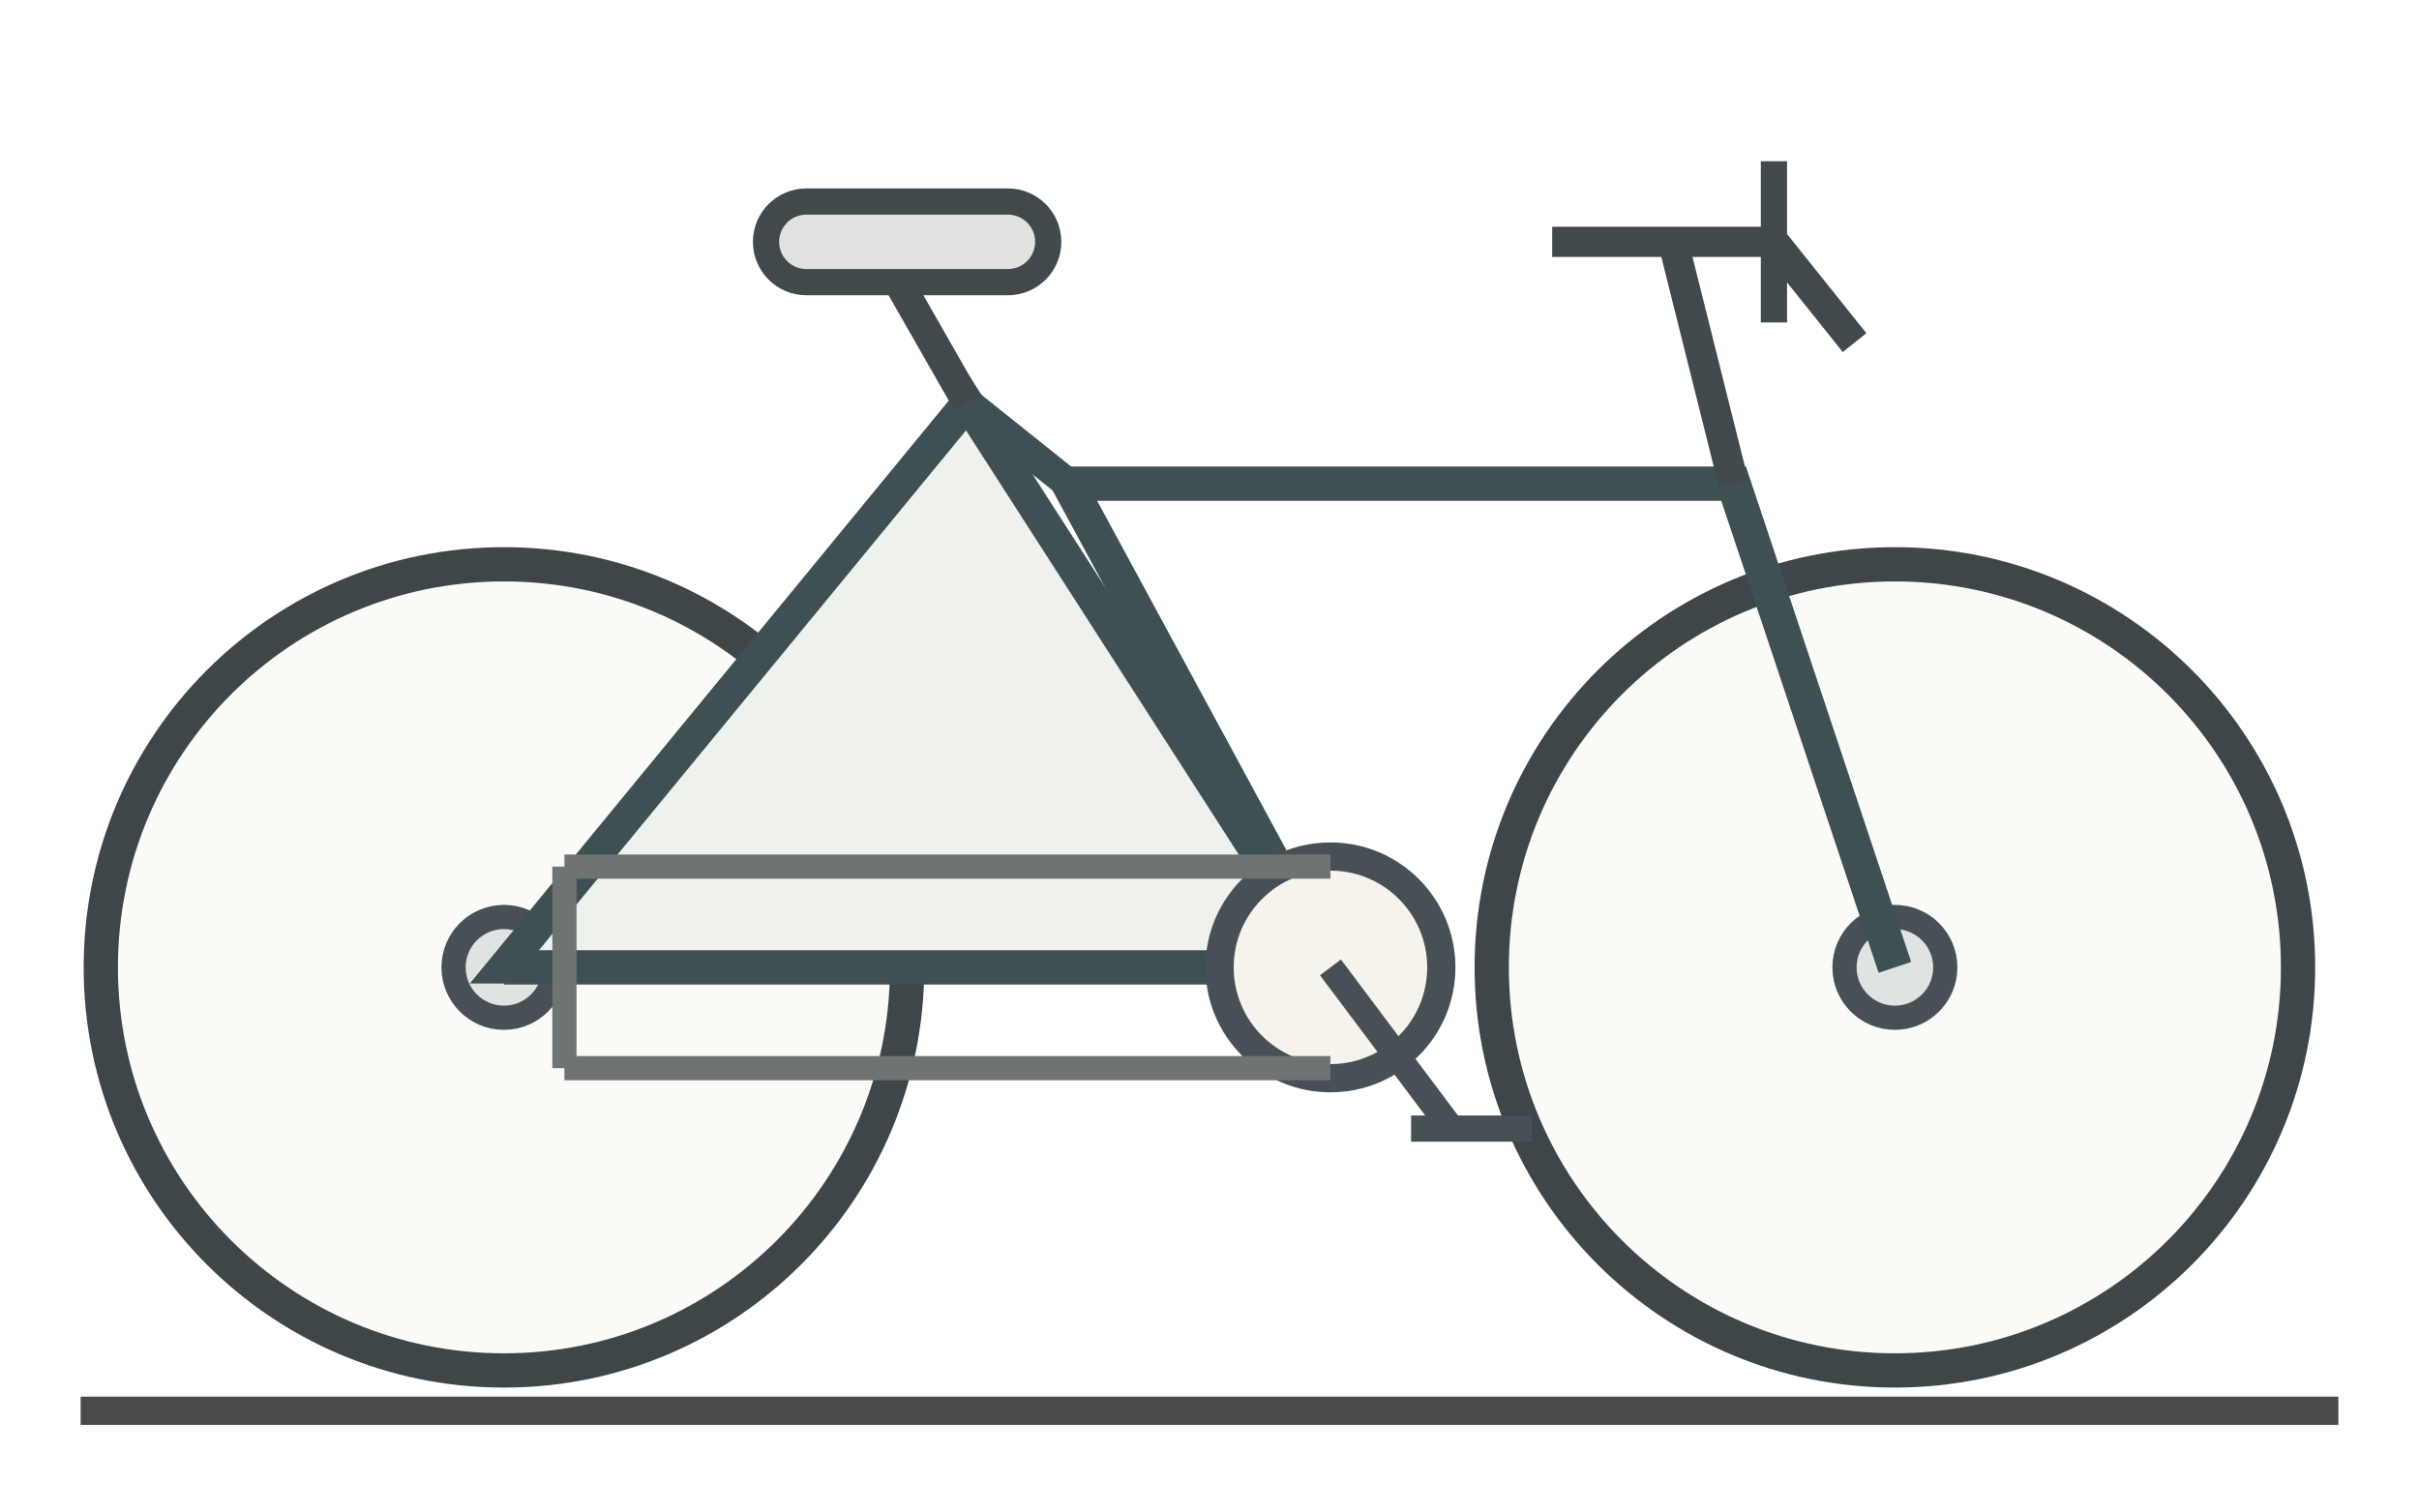
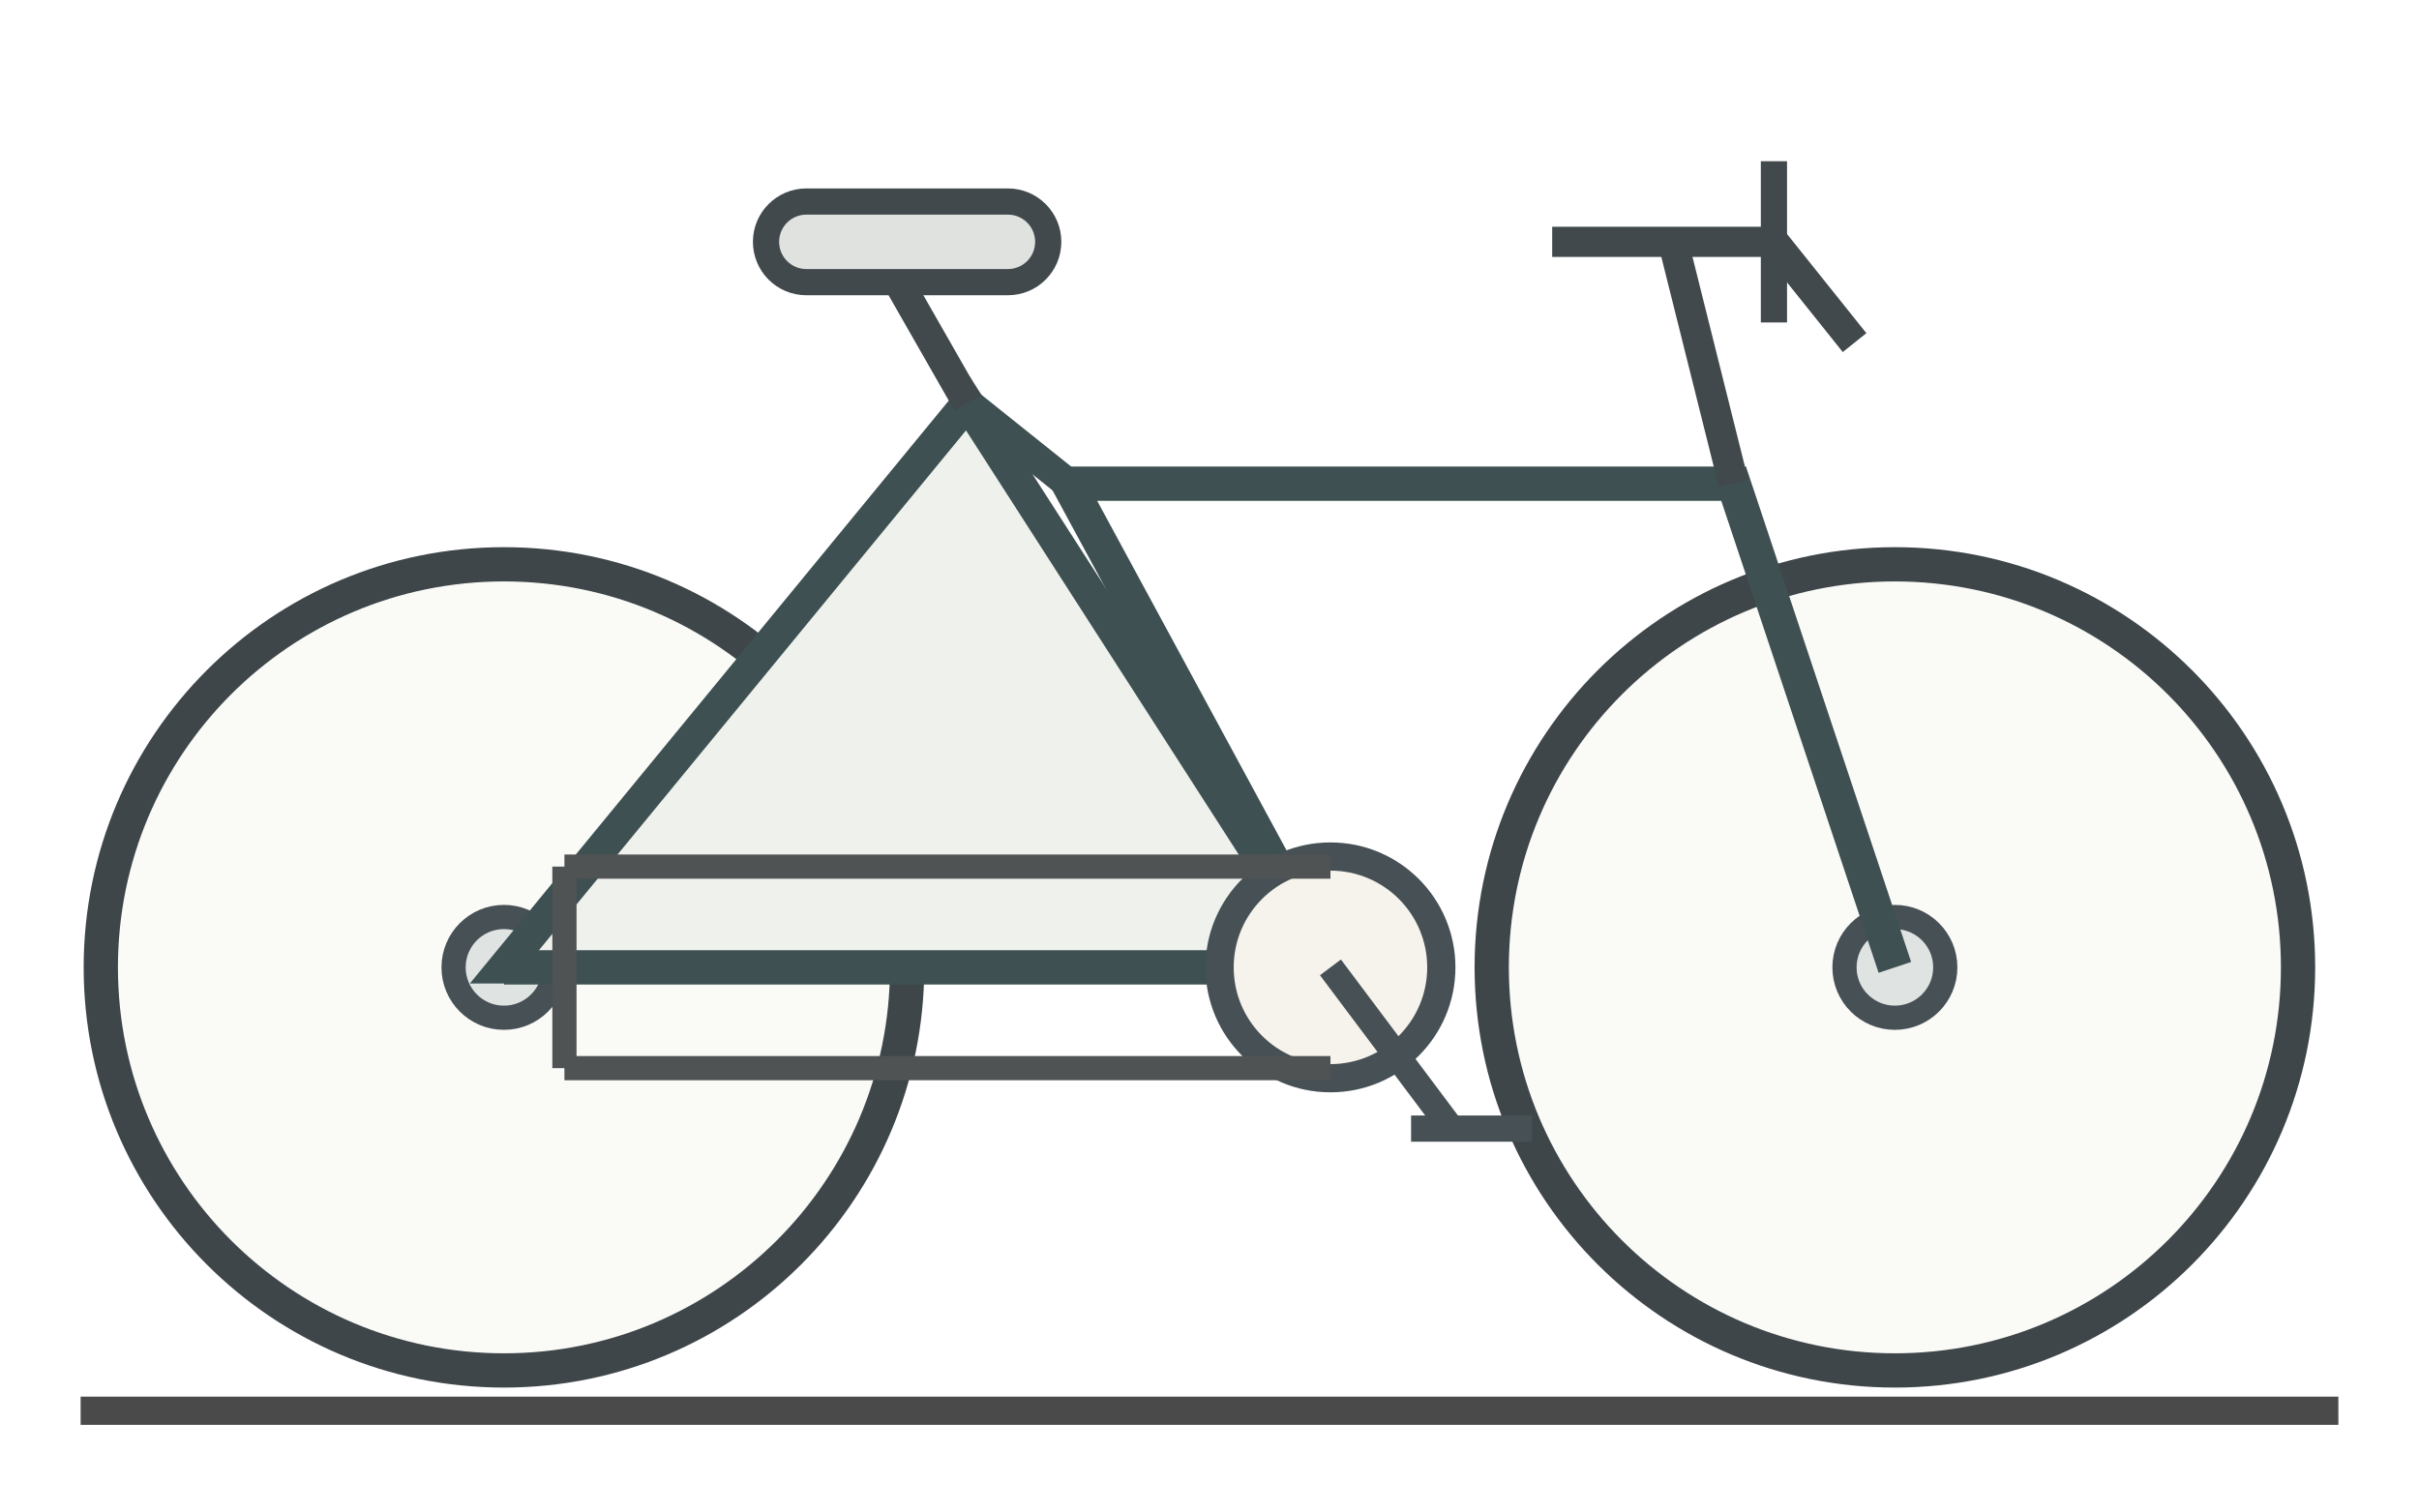
<svg xmlns="http://www.w3.org/2000/svg" viewBox="0 0 120 75">
  <circle cx="25" cy="48" r="20" fill="#fafaf7" stroke="#3e464a" stroke-width="1.7" />
  <circle cx="94" cy="48" r="20" fill="#fafaf7" stroke="#3e464a" stroke-width="1.7" />
  <circle cx="25" cy="48" r="2.5" fill="#dfe3e2" stroke="#465055" stroke-width="1.2" />
  <circle cx="94" cy="48" r="2.5" fill="#dfe3e2" stroke="#465055" stroke-width="1.2" />
  <polygon points="25,48 48,20 66,48" fill="#eef1ec" stroke="#3e5052" stroke-width="1.6" />
  <polyline points="25,48 66,48 53,24 86,24 94,48" fill="none" stroke="#3e5052" stroke-width="1.7" />
  <line x1="48" y1="20" x2="53" y2="24" stroke="#3e5052" stroke-width="1.5" />
  <circle cx="66" cy="48" r="5.5" fill="#f5f3eb" stroke="#465055" stroke-width="1.4" />
  <line x1="66" y1="48" x2="72" y2="56" stroke="#465055" stroke-width="1.3" />
  <line x1="70" y1="56" x2="76" y2="56" stroke="#465055" stroke-width="1.3" />
-   <line x1="66" y1="43" x2="28" y2="43" stroke="#6e7374" stroke-width="1.2" />
-   <line x1="66" y1="53" x2="28" y2="53" stroke="#6e7374" stroke-width="1.2" />
-   <line x1="28" y1="43" x2="28" y2="53" stroke="#6e7374" stroke-width="1.2" />
+   <line x1="66" y1="43" x2="28" y2="43" stroke="#505354" stroke-width="1.2" />
+   <line x1="66" y1="53" x2="28" y2="53" stroke="#505354" stroke-width="1.2" />
+   <line x1="28" y1="43" x2="28" y2="53" stroke="#505354" stroke-width="1.2" />
  <line x1="48" y1="20" x2="44" y2="13" stroke="#41494d" stroke-width="1.5" />
  <rect x="38" y="10" width="14" height="4" rx="2" fill="#e0e2df" stroke="#41494d" stroke-width="1.3" />
  <line x1="86" y1="24" x2="83" y2="12" stroke="#41494d" stroke-width="1.5" />
  <path d="M77 12 L88 12 L92 17" fill="none" stroke="#41494d" stroke-width="1.5" />
  <line x1="88" y1="8" x2="88" y2="16" stroke="#41494d" stroke-width="1.3" />
  <line x1="4" y1="70" x2="116" y2="70" stroke="#4a4a4a" stroke-width="1.4" />
</svg>
